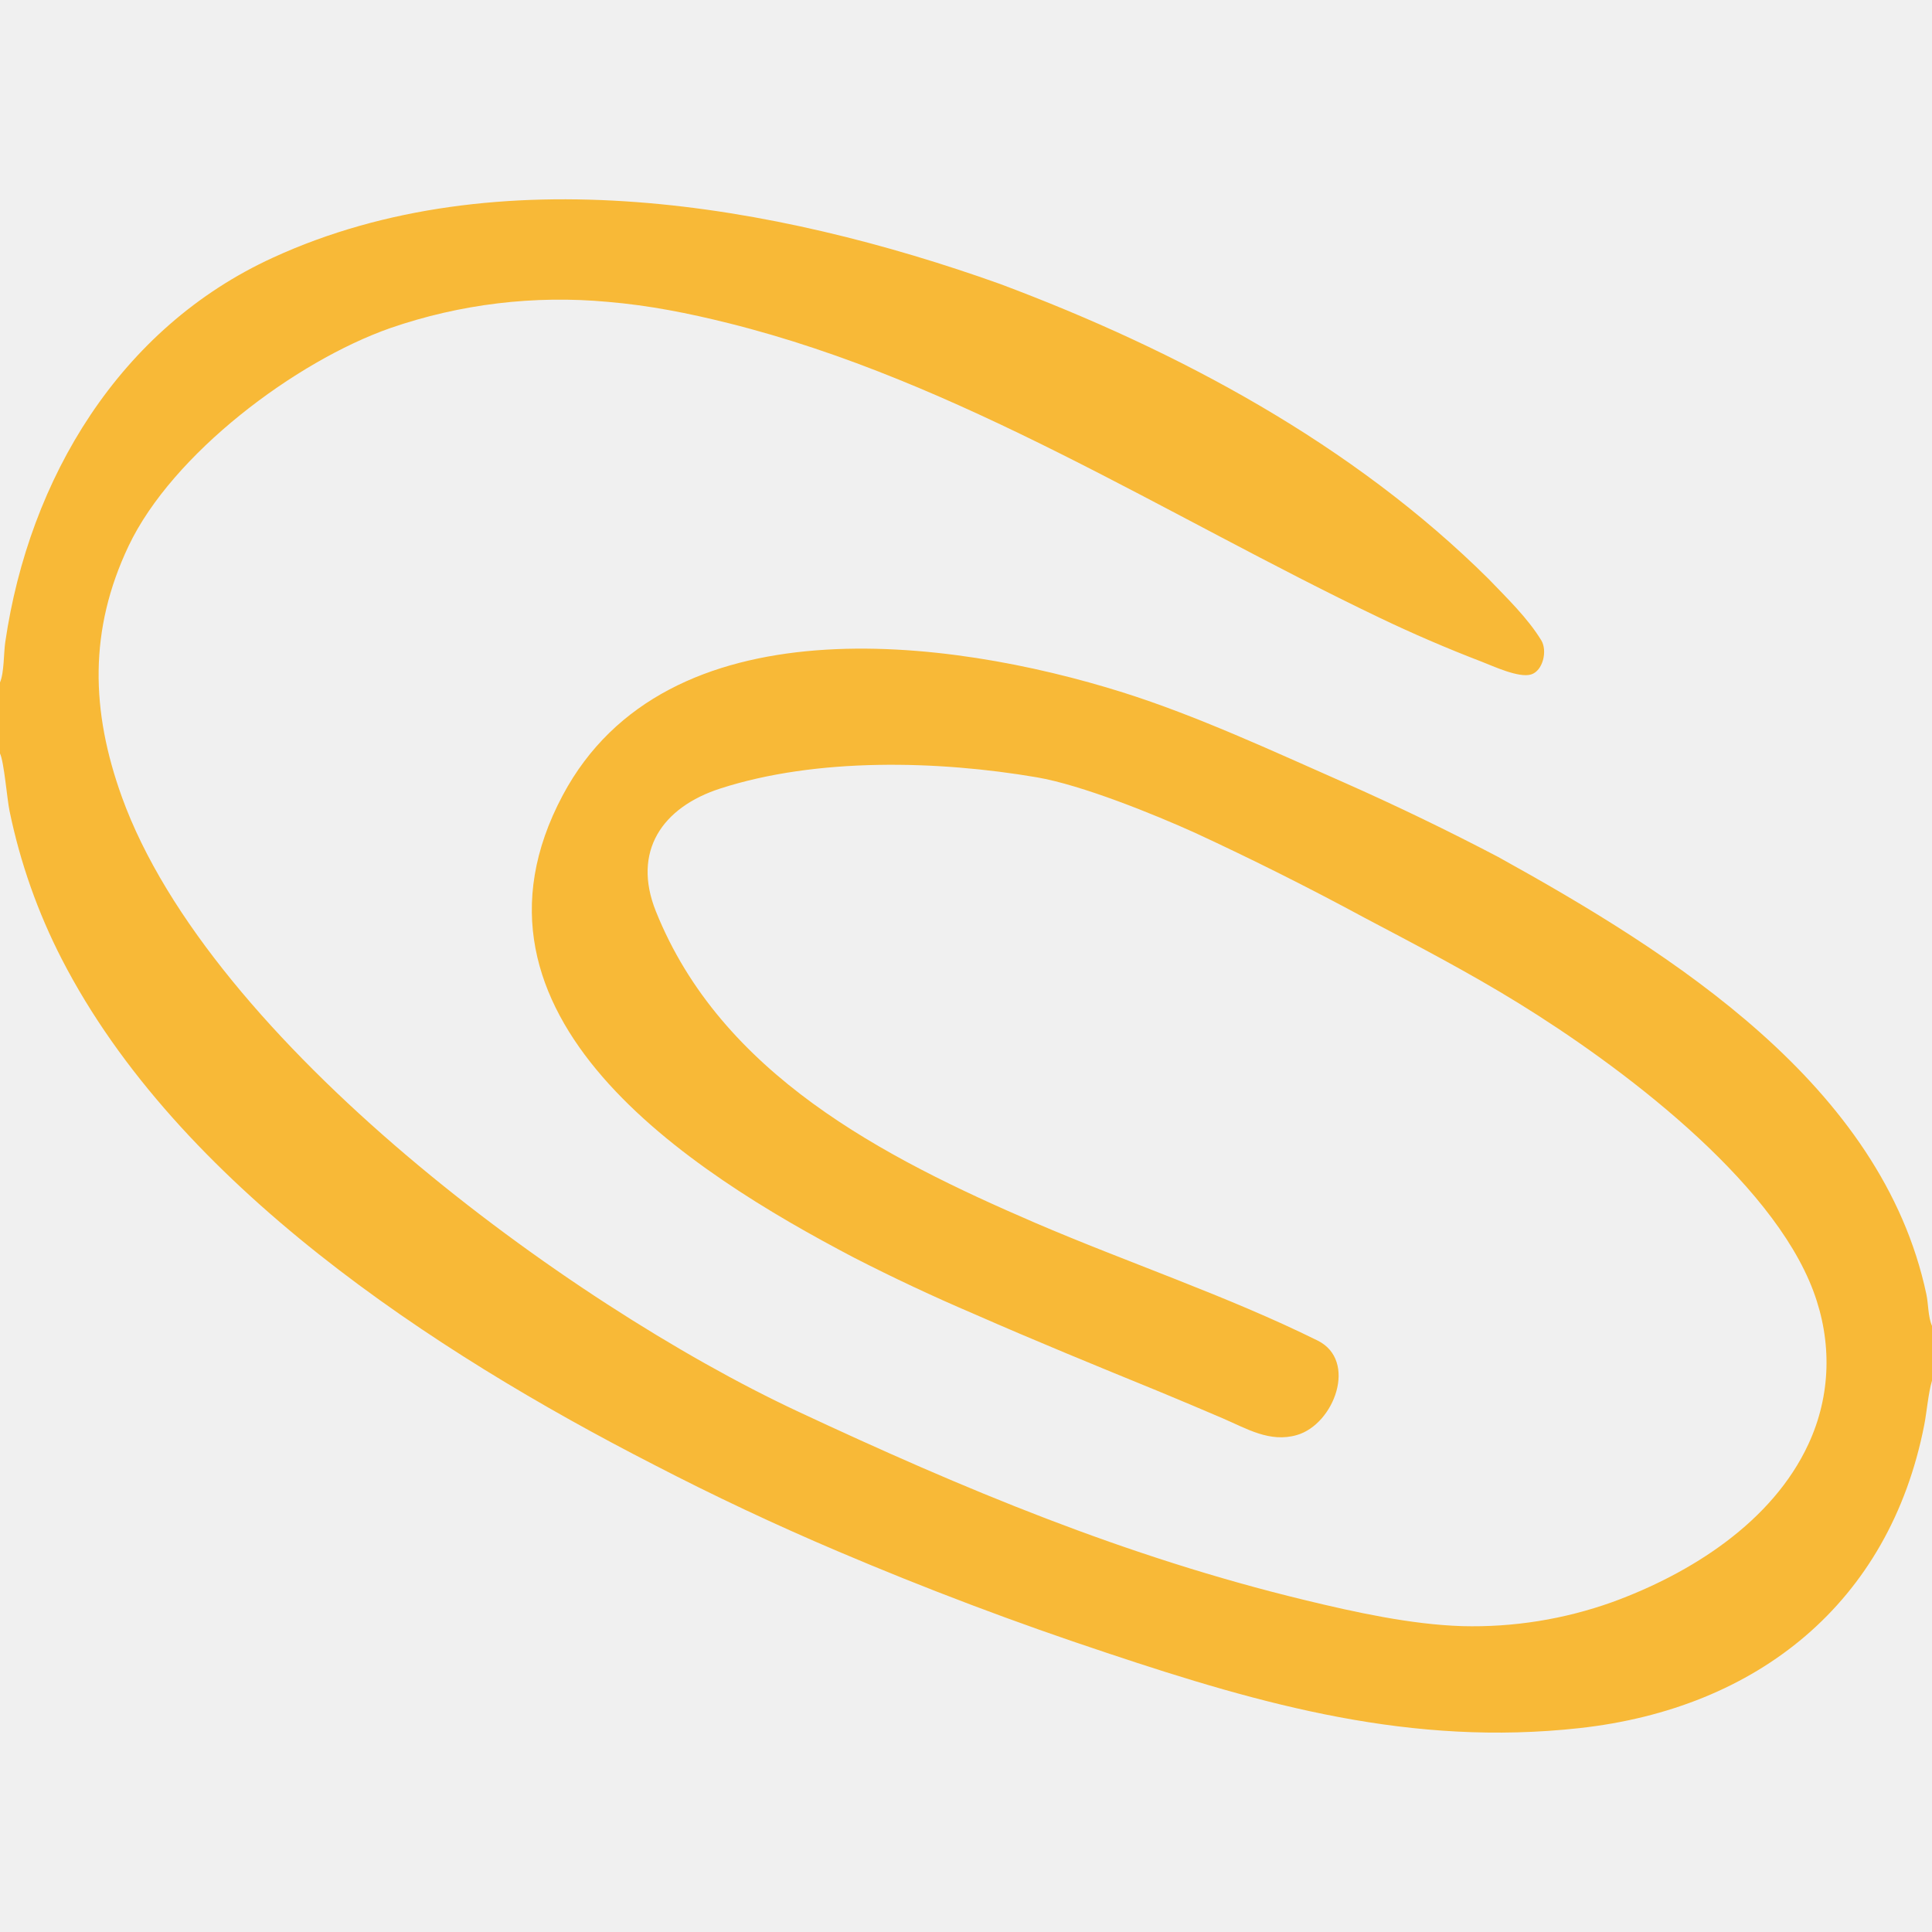
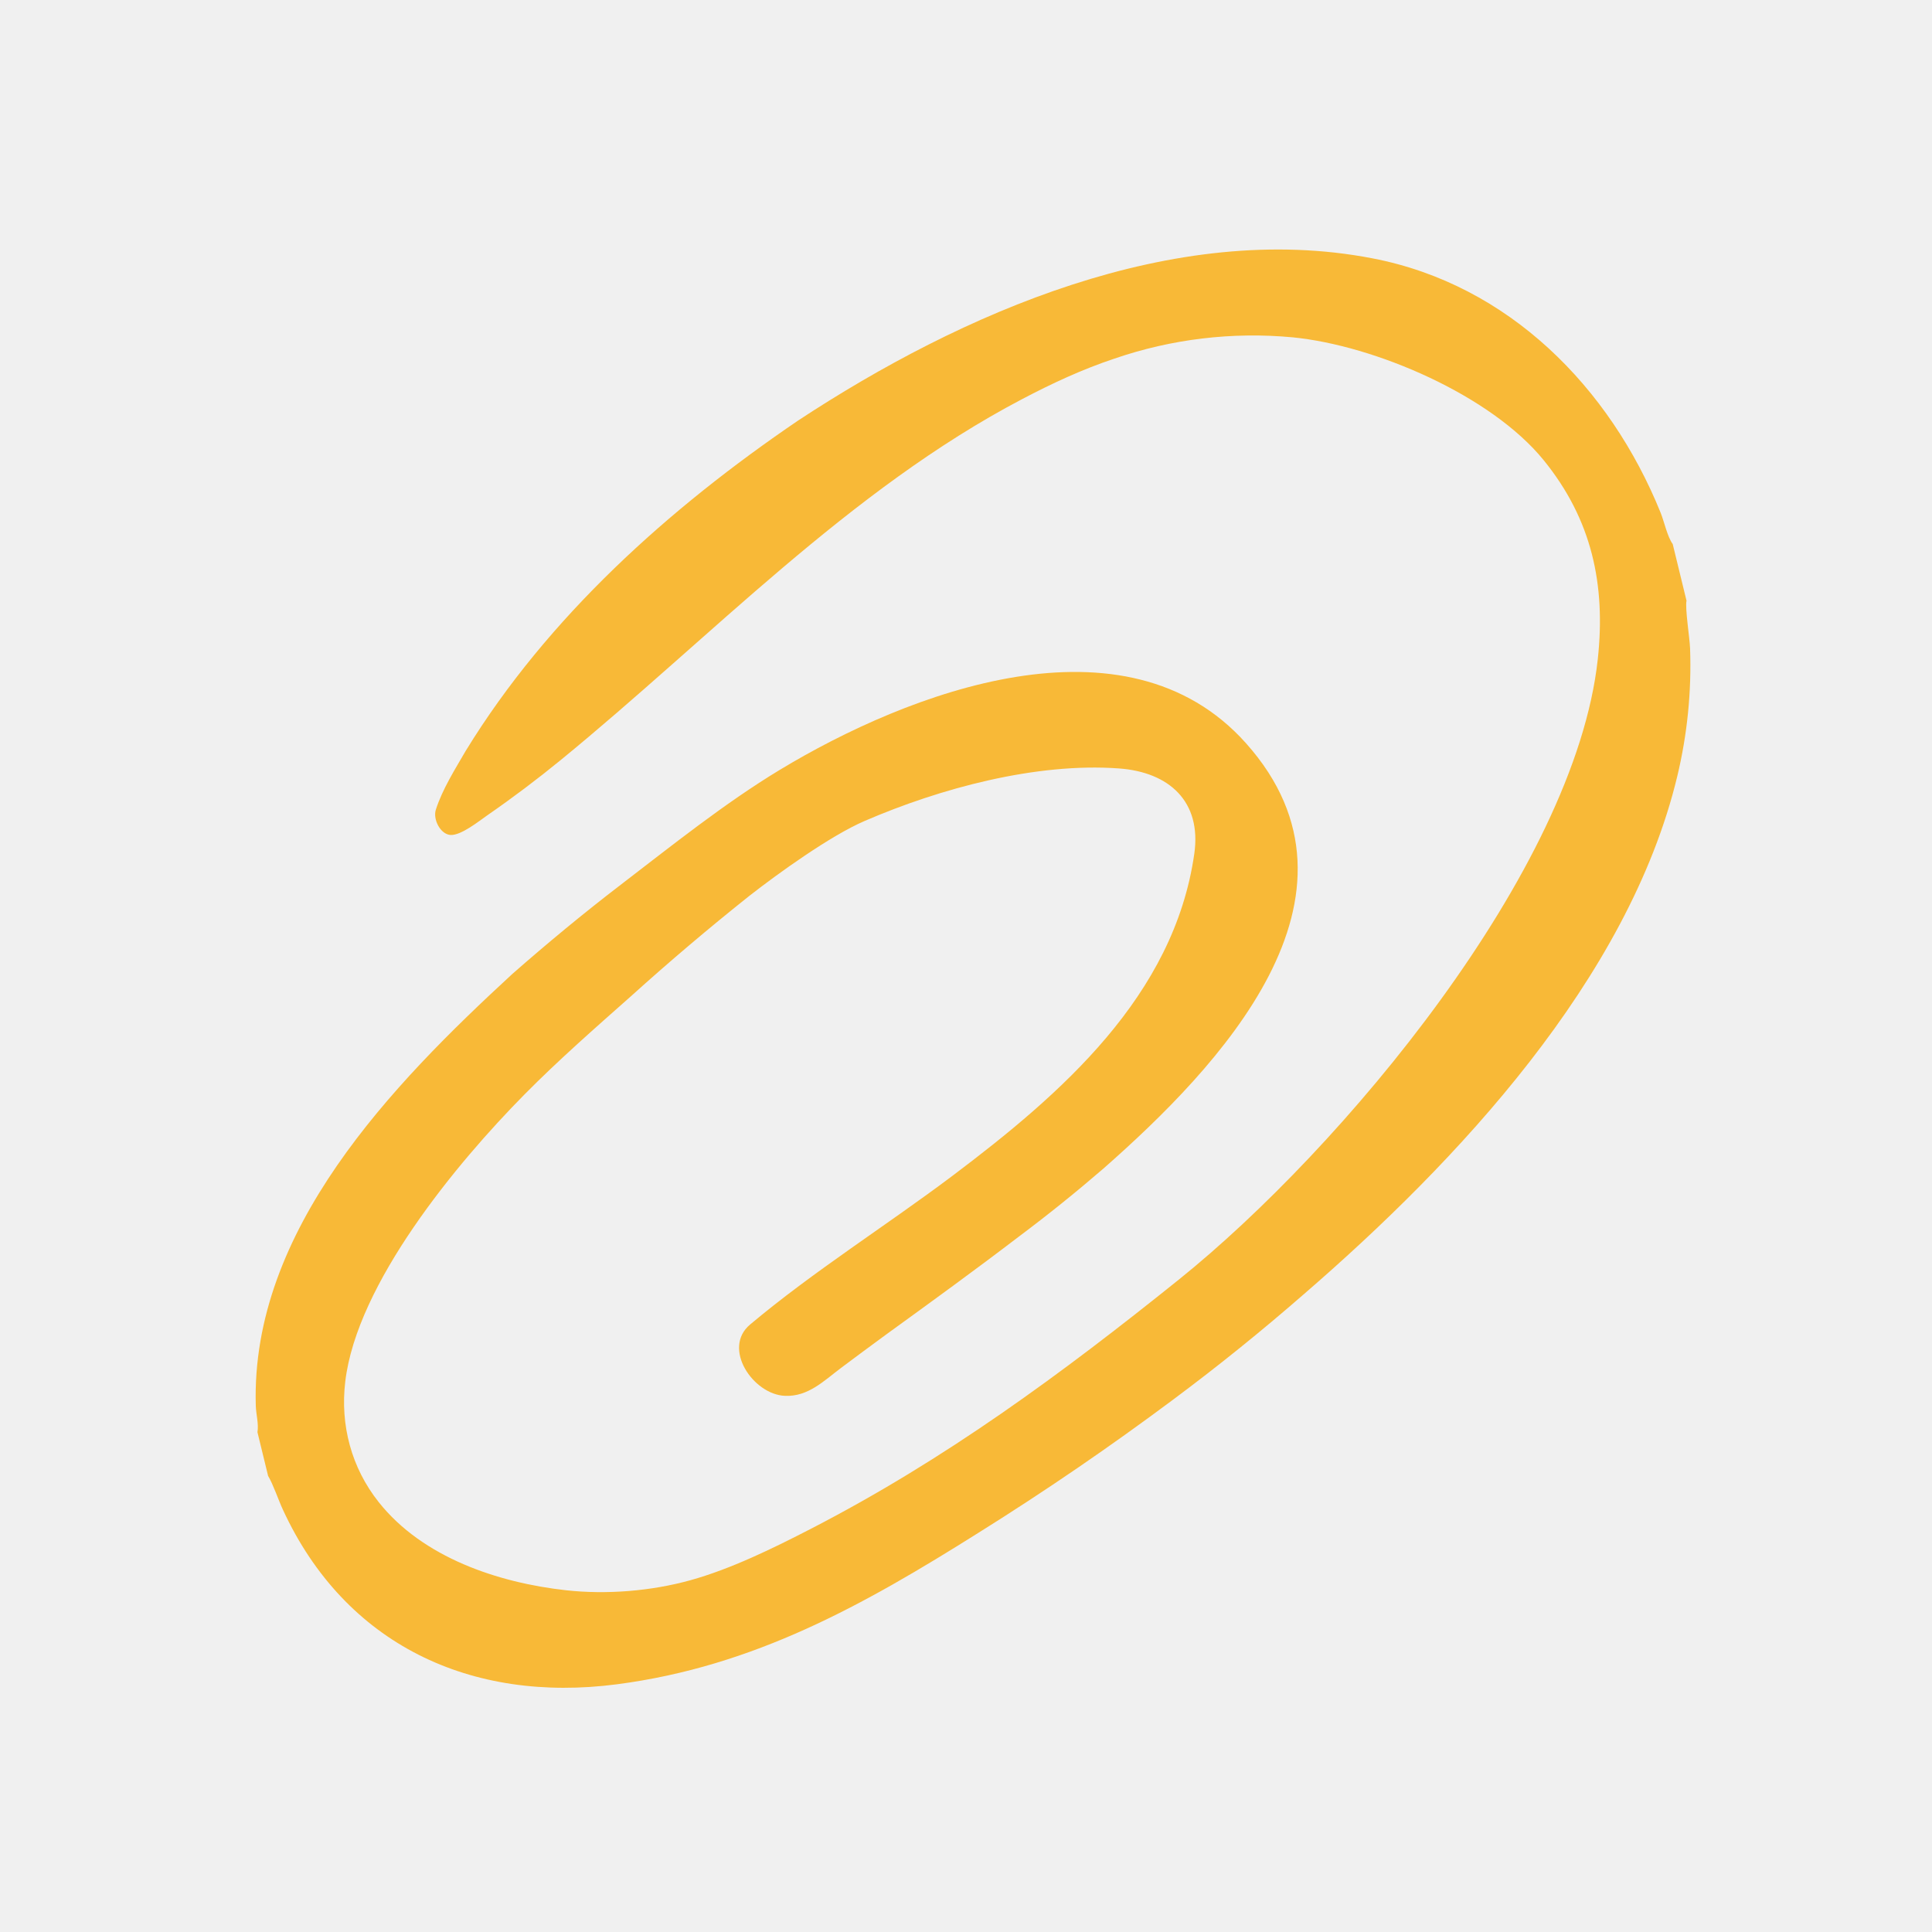
- <svg xmlns="http://www.w3.org/2000/svg" width="64" height="64" fill="none" overflow="visible" preserveAspectRatio="none" style="display:block">
-   <path fill="#F8B937" d="M0 22.606c.14-.326.12-.97.175-1.34.791-5.408 3.78-10.404 8.869-12.732 7.431-3.412 16.647-1.783 24.083.872 5.9 2.209 11.69 5.309 16.192 9.78.602.628 1.282 1.281 1.737 2.024.212.347.056 1.015-.338 1.133-.41.122-1.255-.277-1.647-.428a46 46 0 0 1-3.385-1.458c-7.06-3.378-13.89-7.836-21.543-9.749-1.33-.332-2.636-.593-4.006-.708a17.2 17.2 0 0 0-7.205.867c-3.15 1.105-7.224 4.168-8.673 7.22-1.319 2.78-1.251 5.464-.22 8.318 2.919 8.08 14.738 16.768 22.367 20.34 5.516 2.581 10.882 4.825 16.82 6.26 1.653.4 3.515.81 5.213.863a13.7 13.7 0 0 0 4.967-.795c2.592-.944 5.308-2.652 6.504-5.243.745-1.613.782-3.39.163-5.052-1.392-3.735-6.457-7.505-9.776-9.551-1.654-1.02-3.396-1.928-5.114-2.835a101 101 0 0 0-5.598-2.805c-1.354-.612-3.755-1.585-5.242-1.838-3.282-.559-7.288-.659-10.478.37-1.93.621-2.932 2.084-2.14 4.065 2.158 5.391 7.528 8.154 12.56 10.321 3.053 1.314 6.373 2.423 9.363 3.903 1.334.661.552 2.774-.689 3.13-.896.259-1.658-.212-2.468-.56q-1.05-.45-2.107-.888c-2.108-.862-4.052-1.657-6.14-2.573a62 62 0 0 1-3.946-1.852c-5.461-2.86-13.553-8.01-9.656-15.322 3.428-6.434 12.765-5.228 18.552-3.406 2.46.775 4.968 1.944 7.334 2.987a86 86 0 0 1 5.1 2.463c5.764 3.191 12.711 7.546 14.185 14.485.07.326.053.744.187 1.05v1.816c-.122.397-.173 1.042-.258 1.471-1.153 5.887-5.527 9.39-11.428 10.038-5.553.61-10.433-.75-15.646-2.492q-4.528-1.5-8.917-3.368a88 88 0 0 1-6.103-2.873c-7.274-3.73-15.758-9.265-19.604-16.747a19.2 19.2 0 0 1-1.726-4.894C.233 26.471.136 25.24 0 24.96z" />
+ <svg xmlns="http://www.w3.org/2000/svg" width="78" height="78" viewBox="0 0 78 78" fill="none">
+   <g clip-path="url(#clip0_456_6721)">
+     <path d="M67.532 21.964C67.319 21.681 67.185 21.05 67.045 20.703C64.997 15.637 60.91 11.489 55.415 10.431C47.388 8.875 38.819 12.639 32.222 16.978C27.012 20.52 22.121 24.902 18.804 30.311C18.368 31.064 17.862 31.86 17.596 32.689C17.471 33.076 17.781 33.688 18.192 33.71C18.619 33.732 19.346 33.144 19.691 32.904C20.702 32.205 21.684 31.465 22.635 30.687C28.695 25.734 34.276 19.786 41.259 16.117C42.473 15.479 43.68 14.917 44.984 14.481C47.297 13.685 49.754 13.391 52.19 13.619C55.512 13.947 60.195 15.959 62.324 18.581C64.263 20.969 64.834 23.594 64.507 26.611C63.583 35.152 54.155 46.39 47.587 51.665C42.84 55.479 38.156 58.929 32.726 61.728C31.215 62.507 29.503 63.347 27.866 63.8C26.287 64.238 24.481 64.383 22.852 64.203C20.111 63.899 17.067 62.883 15.292 60.648C14.187 59.257 13.73 57.538 13.939 55.778C14.407 51.819 18.436 46.958 21.176 44.185C22.542 42.803 24.02 41.509 25.474 40.22C27.024 38.822 28.617 37.471 30.25 36.171C31.421 35.256 33.523 33.742 34.908 33.144C37.964 31.825 41.833 30.78 45.176 31.024C47.198 31.171 48.518 32.356 48.217 34.468C47.397 40.216 42.832 44.172 38.457 47.468C35.8 49.467 32.838 51.329 30.283 53.475C29.143 54.433 30.403 56.301 31.692 56.354C32.624 56.393 33.254 55.755 33.958 55.224C34.568 54.768 35.18 54.314 35.795 53.864C37.639 52.528 39.34 51.295 41.151 49.912C42.315 49.04 43.448 48.128 44.548 47.178C49.177 43.106 55.82 36.189 50.304 30.006C45.451 24.566 36.664 27.947 31.473 31.087C29.266 32.422 27.106 34.151 25.054 35.725C23.561 36.869 22.093 38.084 20.681 39.324C15.837 43.788 10.117 49.664 10.327 56.754C10.336 57.087 10.451 57.489 10.394 57.82L10.823 59.584C11.035 59.94 11.238 60.555 11.422 60.952C13.936 66.399 19.014 68.767 24.901 68C30.441 67.279 34.86 64.803 39.512 61.877C42.208 60.191 44.832 58.396 47.379 56.494C49.183 55.15 50.934 53.737 52.629 52.259C58.815 46.914 65.748 39.528 67.714 31.348C68.12 29.659 68.295 27.922 68.233 26.185C68.221 25.774 68.023 24.556 68.089 24.25L67.532 21.964Z" fill="#F8B937" />
+   </g>
+   <defs>
+     <clipPath id="clip0_456_6721">
+       <rect width="64" height="64" fill="white" transform="matrix(-0.9716 0.236628 0.236628 0.9716 62.1826 0)" />
+     </clipPath>
+   </defs>
</svg>
